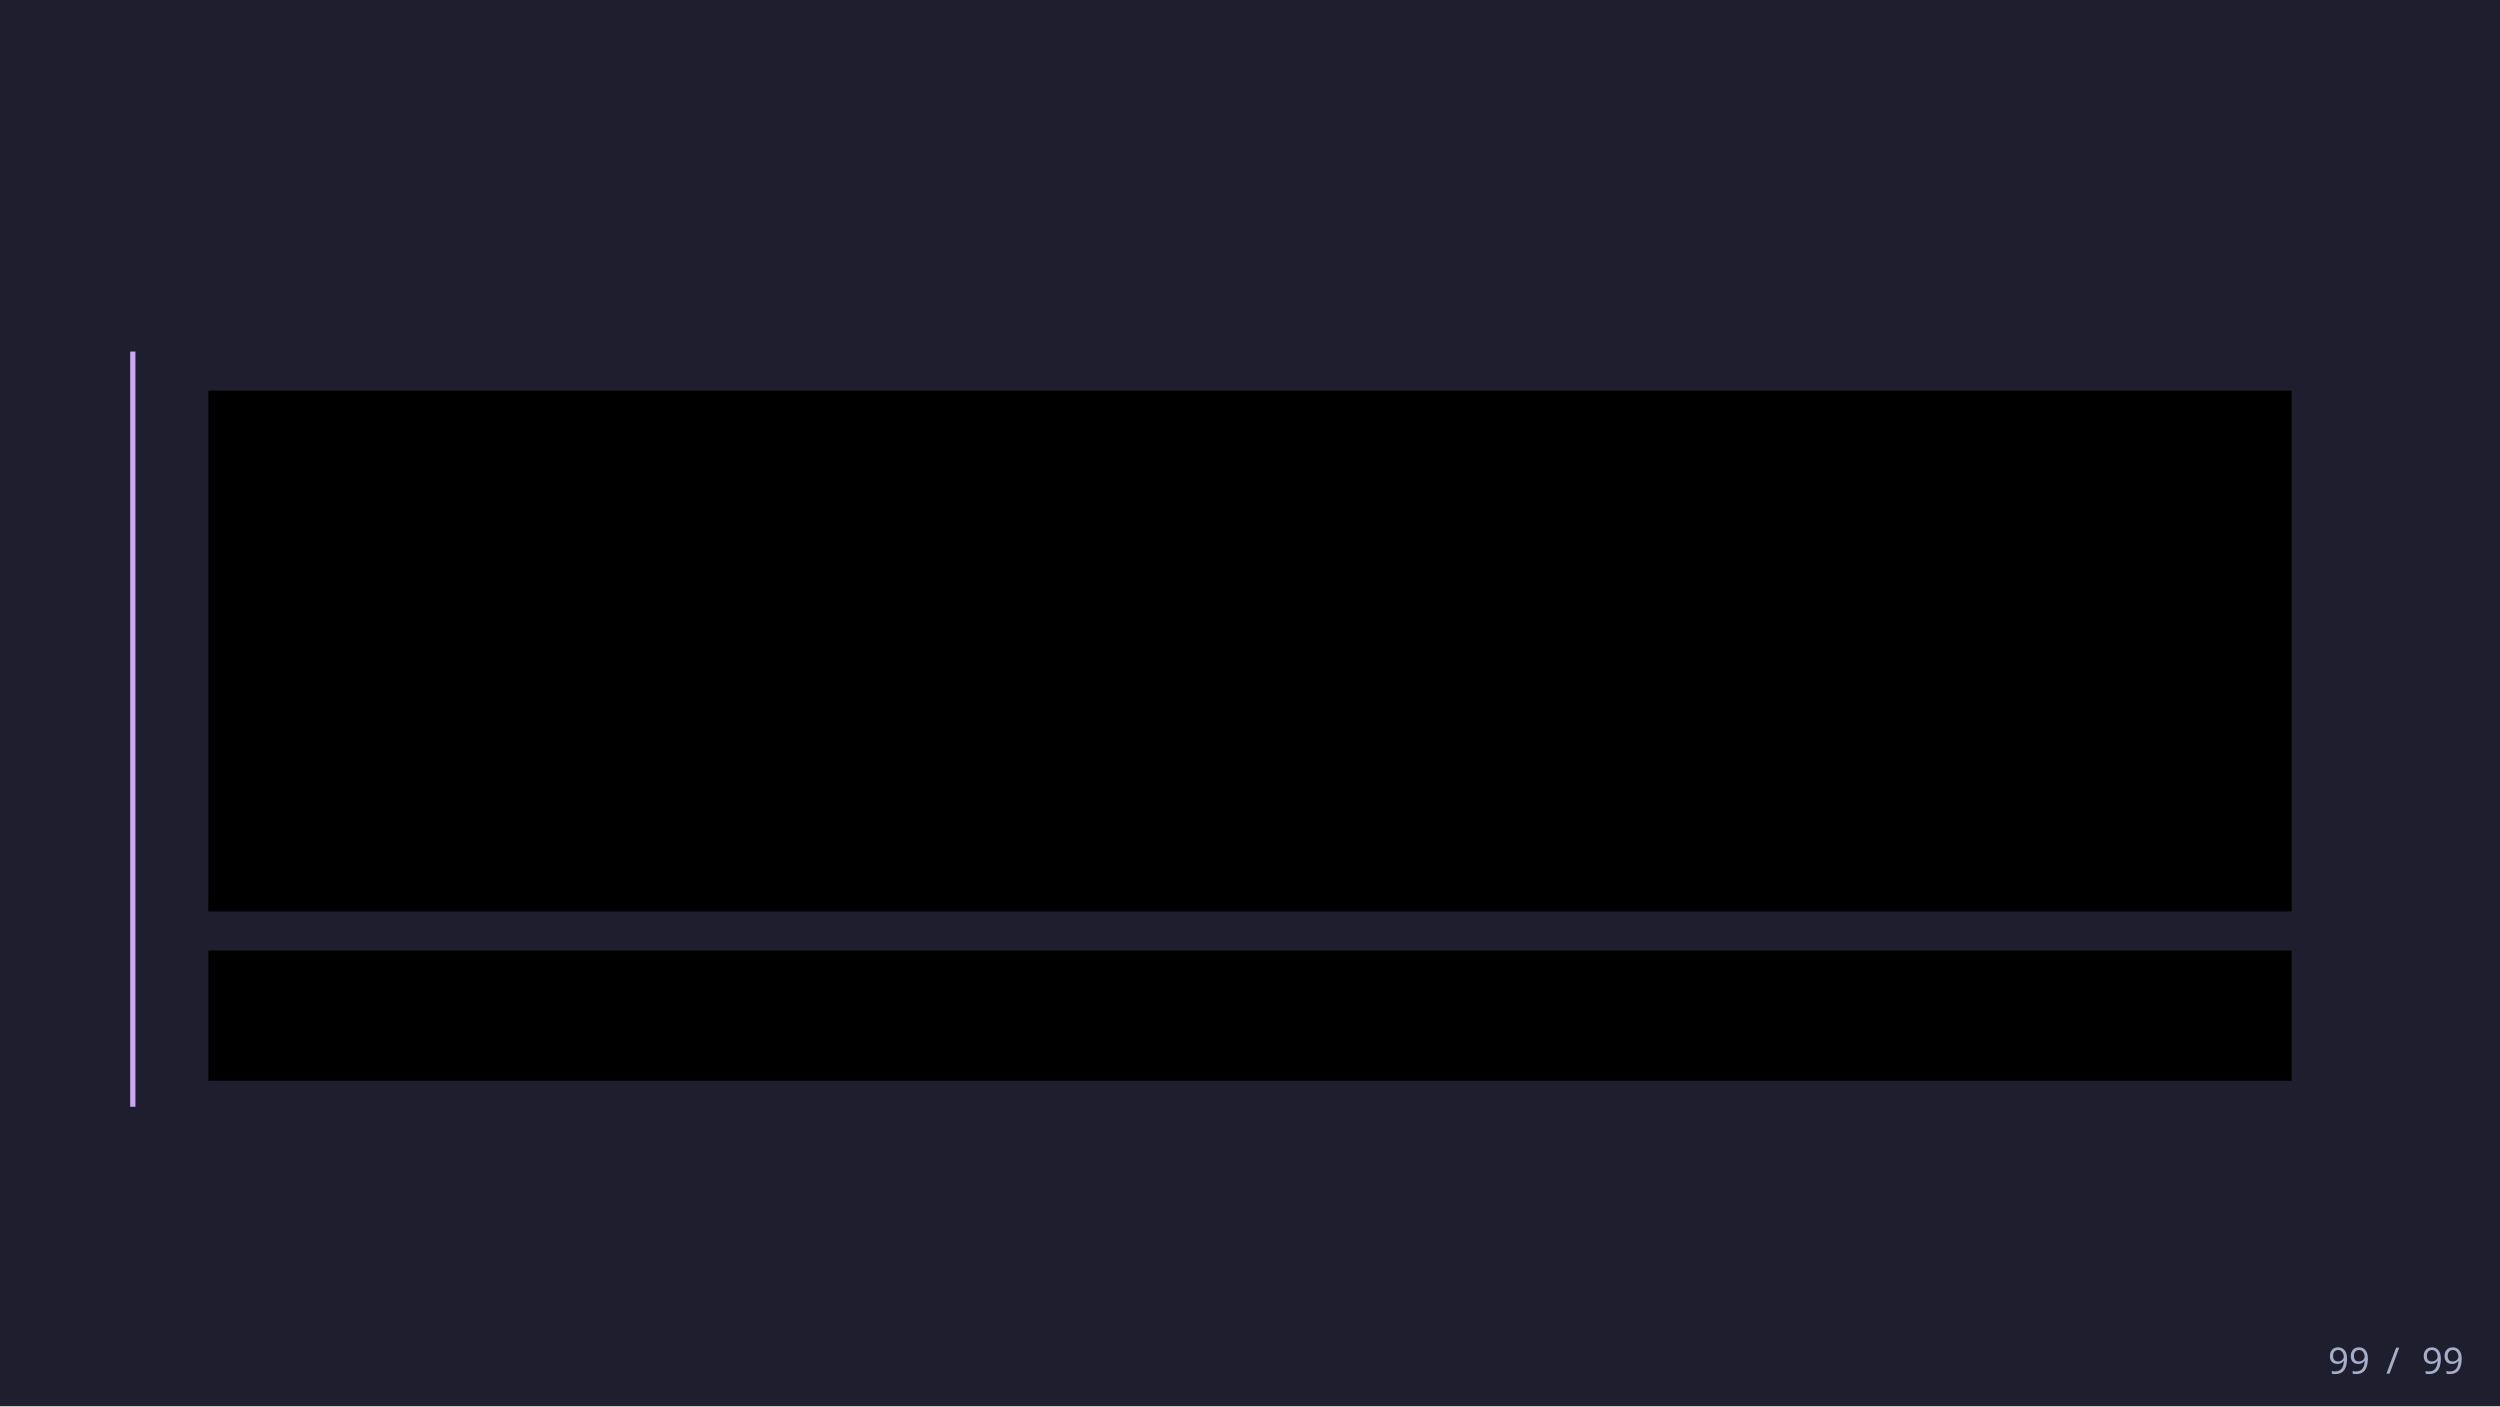
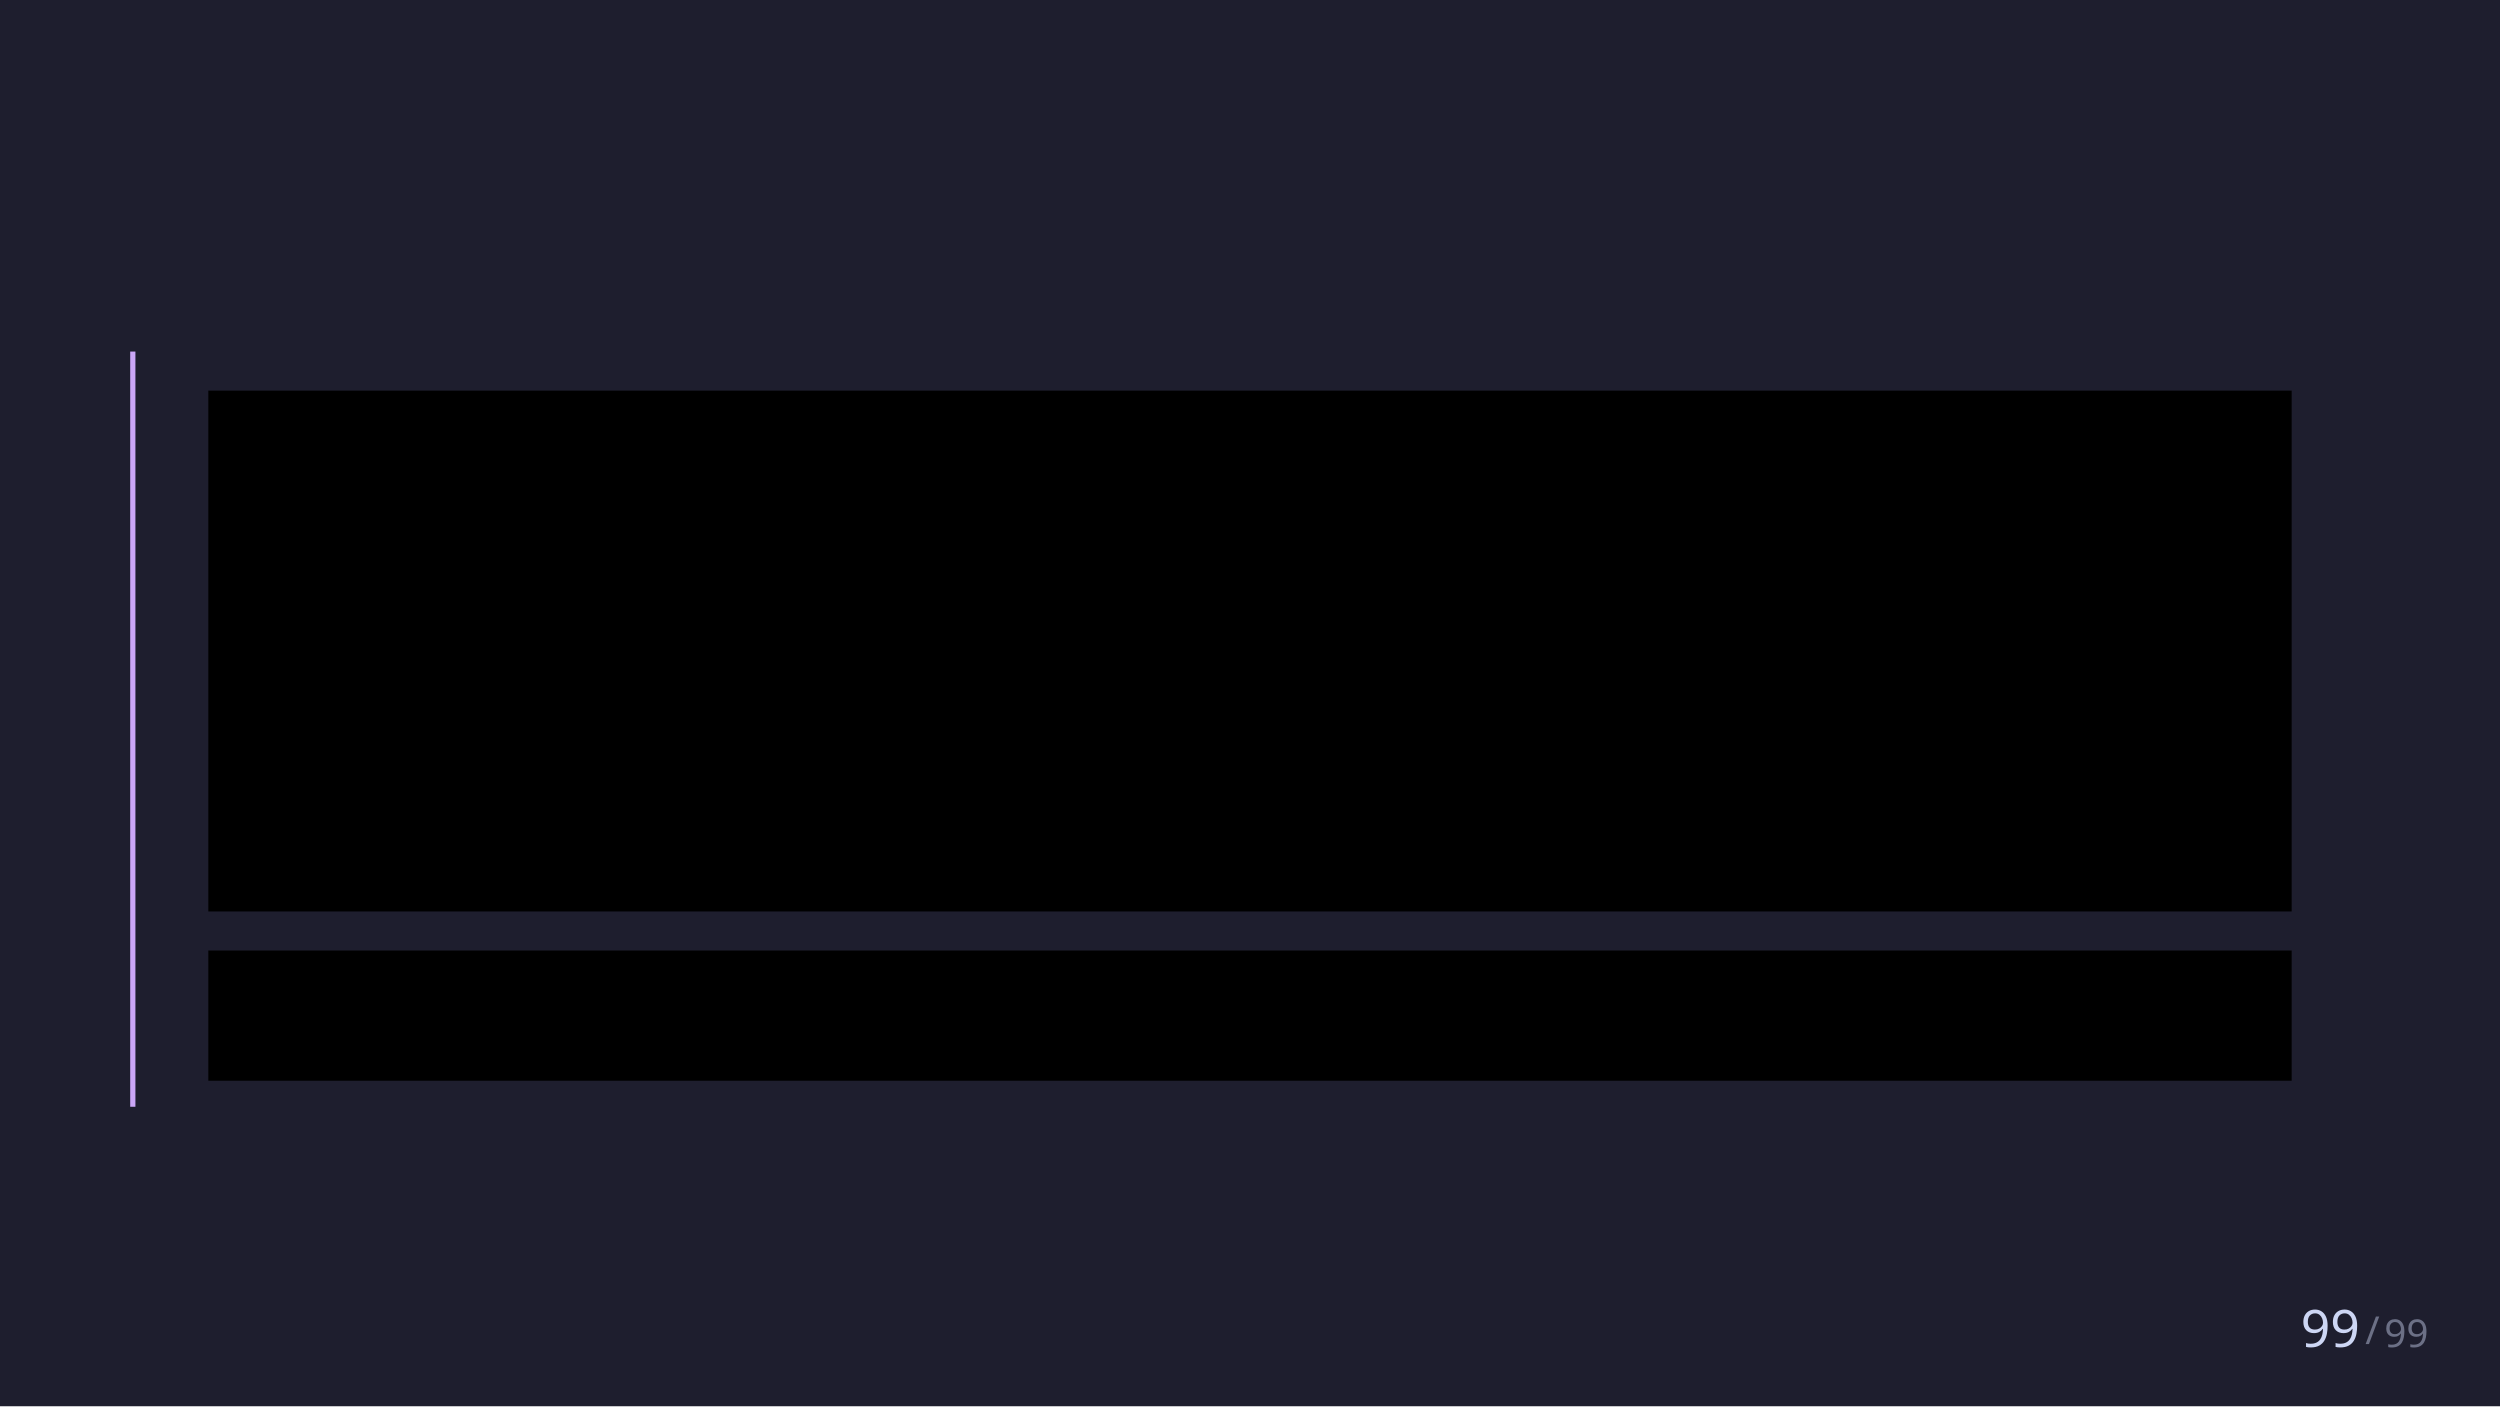
<svg xmlns="http://www.w3.org/2000/svg" xmlns:ns1="urn:inkflow" ns1:parent="./numbered" ns1:default-zone="quote" viewBox="0 0 1920 1080" width="1920" height="1080">
  <g ns1:layout-src="./base" ns1:layout-hash="d40175e7">
    <defs />
    <rect width="1920" height="1080" class="inkflow-fill-bg" />
  </g>
-   <g ns1:layout-src="./numbered" ns1:layout-hash="7a1c55ec">
+   <g ns1:layout-src="./numbered" ns1:layout-hash="2b667c1b">
    <defs />
-     <text id="zone-slide-number" x="1820" y="1055" class="inkflow-fill-text-muted" text-anchor="end" font-size="28px" font-family="sans-serif">99</text>
-     <text id="zone-slide-total" x="1860" y="1055" class="inkflow-fill-text-muted" font-size="28px" font-family="sans-serif">99</text>
-     <text id="text1" x="1832.489" y="1055" class="inkflow-fill-text-muted" font-size="28px" font-family="sans-serif">/</text>
+     <text id="zone-slide-number" x="1812.359" y="1034.438" class="inkflow-fill-text-muted inkflow-fill-text inkflow-fill-code-text" text-anchor="end" font-size="39.664px" font-family="sans-serif" style="stroke-width: 1.417">99</text>
+     <text id="zone-slide-total" x="1831.157" y="1034.58" class="inkflow-fill-text-muted inkflow-fill-grey" font-size="29.64px" font-family="sans-serif" style="stroke-width: 1.059">99</text>
+     <text id="text1" x="1816.518" y="1032.25" class="inkflow-fill-text-muted inkflow-fill-grey" font-size="29.64px" font-family="sans-serif" style="stroke-width: 1.059">/</text>
  </g>
  <defs>
    <style id="inkflow-preview">.inkflow-fill-bg { fill: #1e1e2e; }
.inkflow-stroke-bg { stroke: #1e1e2e; }
.inkflow-fill-surface { fill: #313244; }
.inkflow-stroke-surface { stroke: #313244; }
.inkflow-fill-border { fill: #585b70; }
.inkflow-stroke-border { stroke: #585b70; }
.inkflow-fill-text { fill: #cdd6f4; }
.inkflow-stroke-text { stroke: #cdd6f4; }
.inkflow-fill-text-muted { fill: #a6adc8; }
.inkflow-stroke-text-muted { stroke: #a6adc8; }
.inkflow-fill-accent { fill: #cba6f7; }
.inkflow-stroke-accent { stroke: #cba6f7; }
.inkflow-fill-accent-fg { fill: #11111b; }
.inkflow-stroke-accent-fg { stroke: #11111b; }
.inkflow-fill-code-bg { fill: #181825; }
.inkflow-stroke-code-bg { stroke: #181825; }
.inkflow-fill-code-text { fill: #cdd6f4; }
.inkflow-stroke-code-text { stroke: #cdd6f4; }
.inkflow-fill-red { fill: #f38ba8; }
.inkflow-stroke-red { stroke: #f38ba8; }
.inkflow-fill-orange { fill: #fab387; }
.inkflow-stroke-orange { stroke: #fab387; }
.inkflow-fill-yellow { fill: #f9e2af; }
.inkflow-stroke-yellow { stroke: #f9e2af; }
.inkflow-fill-green { fill: #a6e3a1; }
.inkflow-stroke-green { stroke: #a6e3a1; }
.inkflow-fill-teal { fill: #94e2d5; }
.inkflow-stroke-teal { stroke: #94e2d5; }
.inkflow-fill-blue { fill: #89b4fa; }
.inkflow-stroke-blue { stroke: #89b4fa; }
.inkflow-fill-purple { fill: #cba6f7; }
.inkflow-stroke-purple { stroke: #cba6f7; }
.inkflow-fill-pink { fill: #f5c2e7; }
.inkflow-stroke-pink { stroke: #f5c2e7; }
.inkflow-fill-grey { fill: #6c7086; }
.inkflow-stroke-grey { stroke: #6c7086; }</style>
  </defs>
  <rect id="zone-quote" x="160" y="300" width="1600" height="400" />
  <rect id="zone-attribution" x="160" y="730" width="1600" height="100" />
  <rect x="100" y="270" width="4" height="580" class="inkflow-fill-accent" />
</svg>
